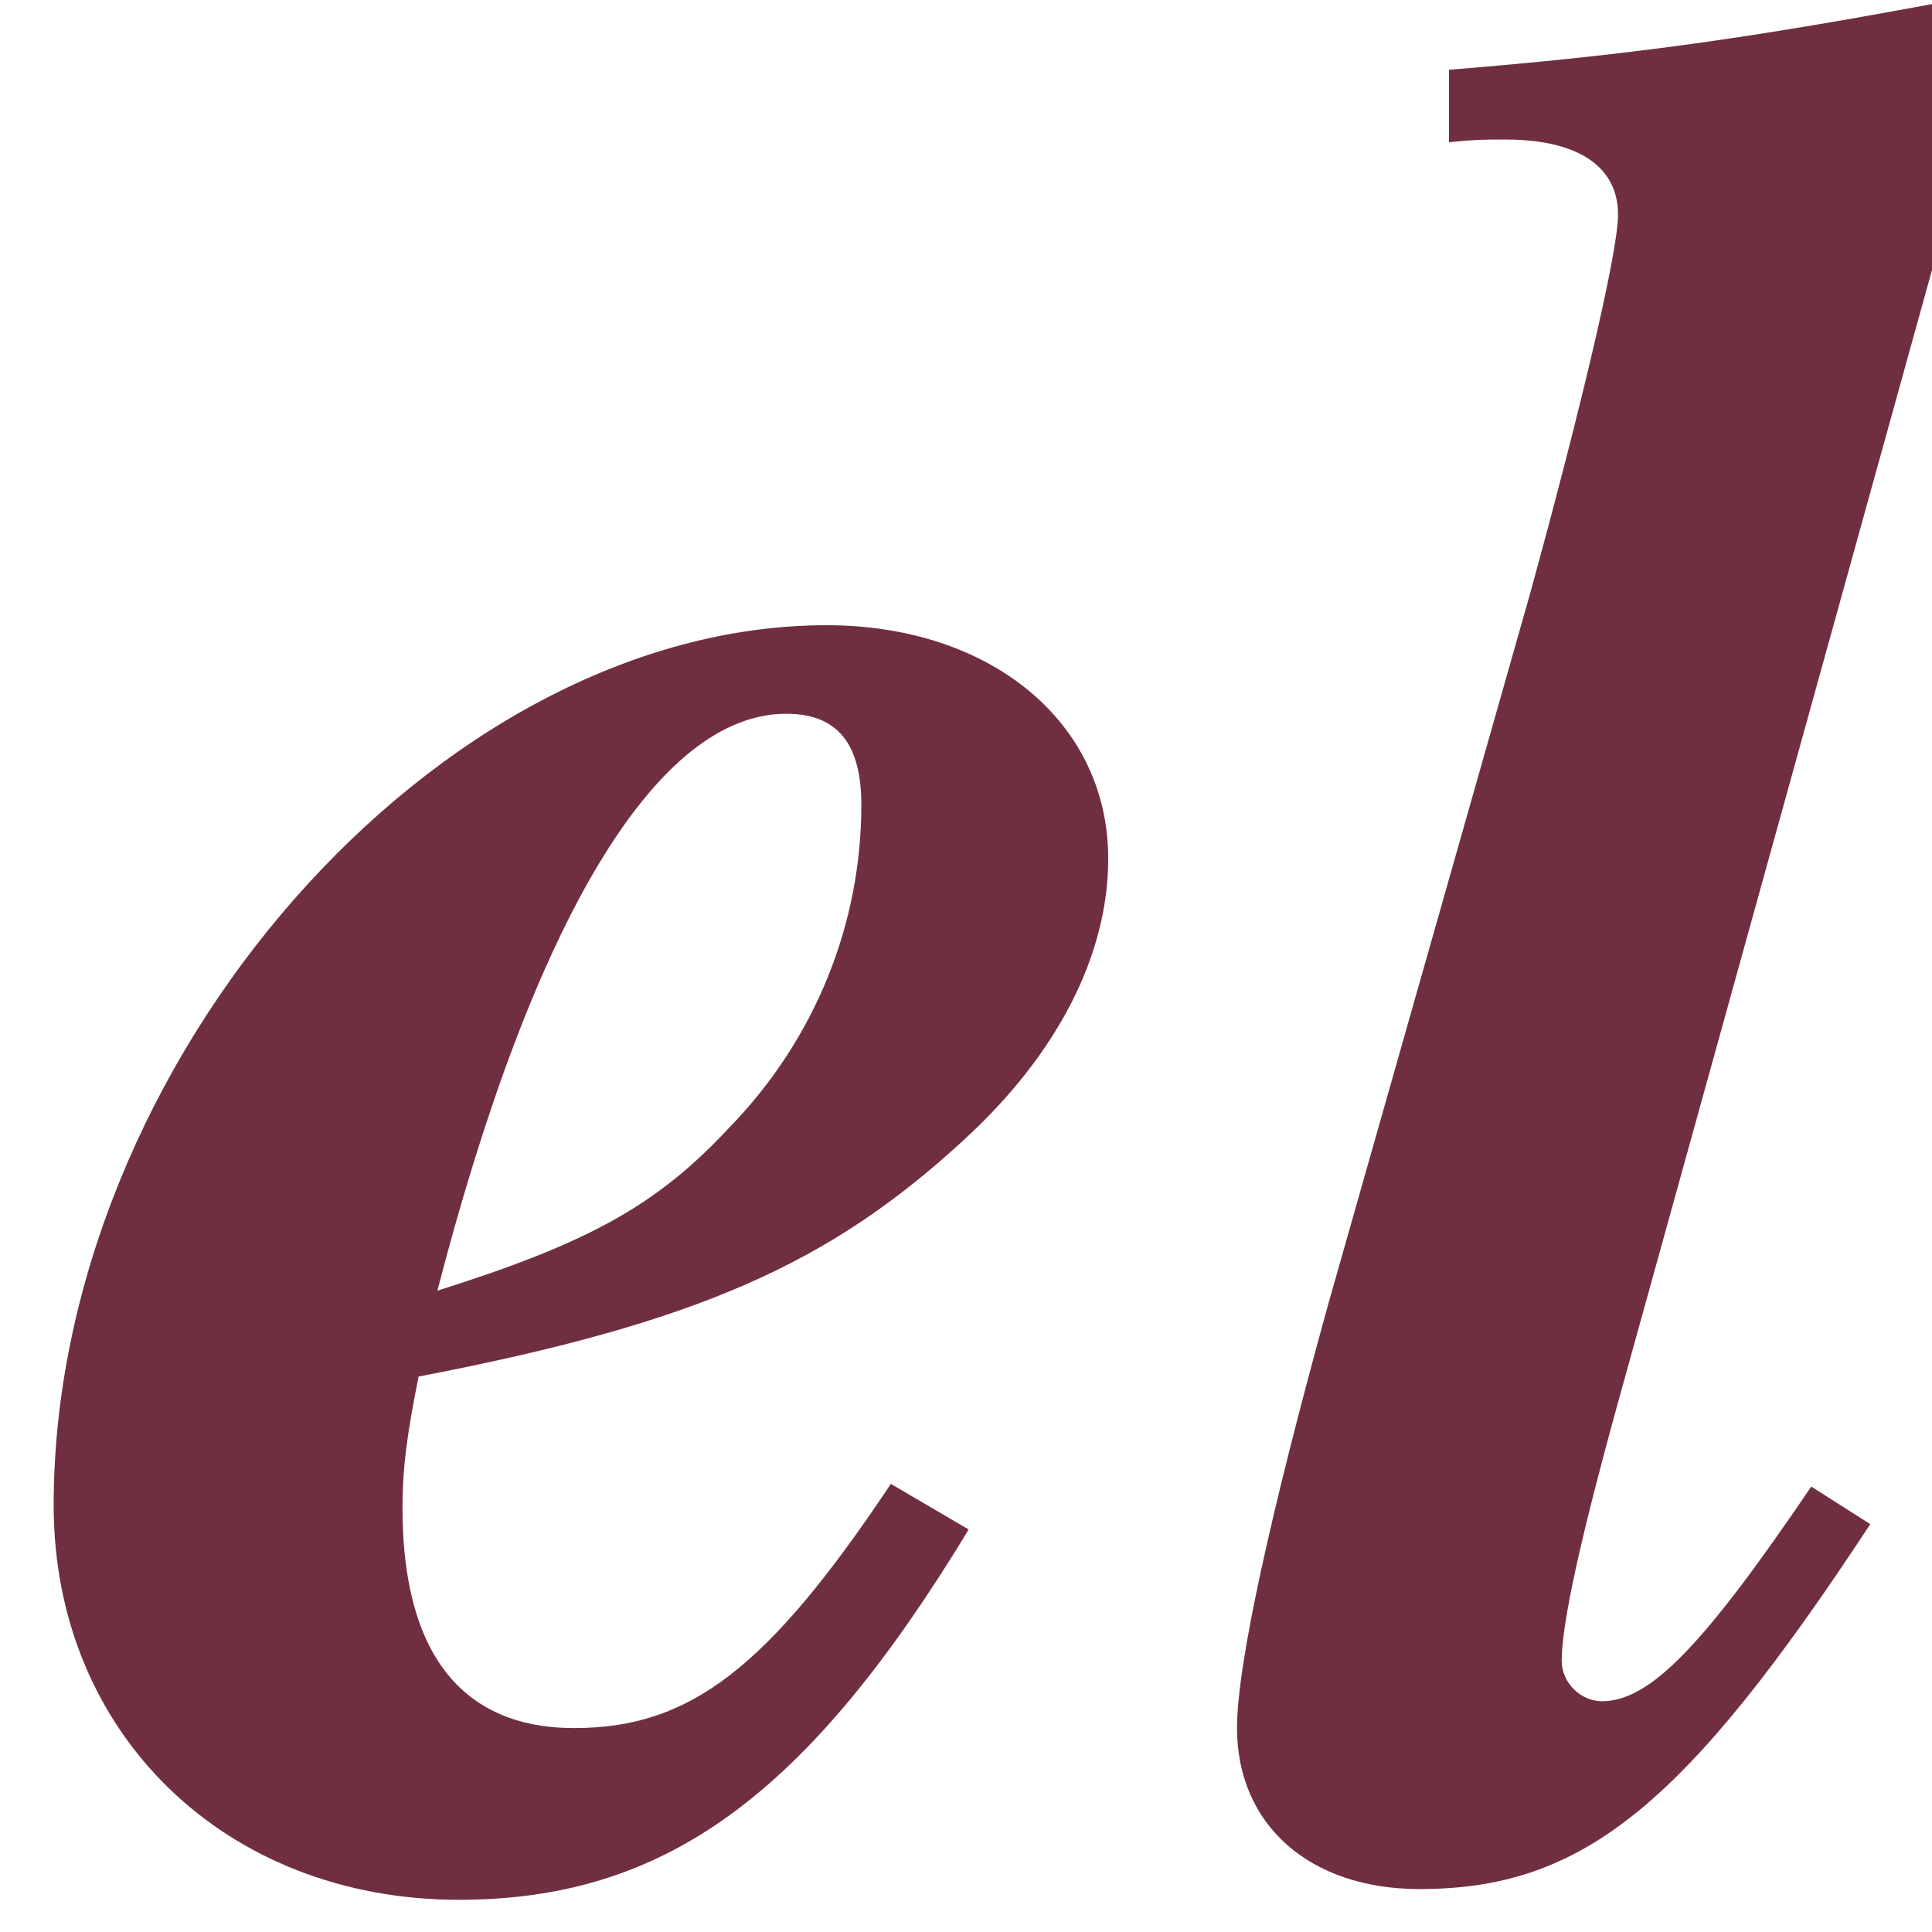
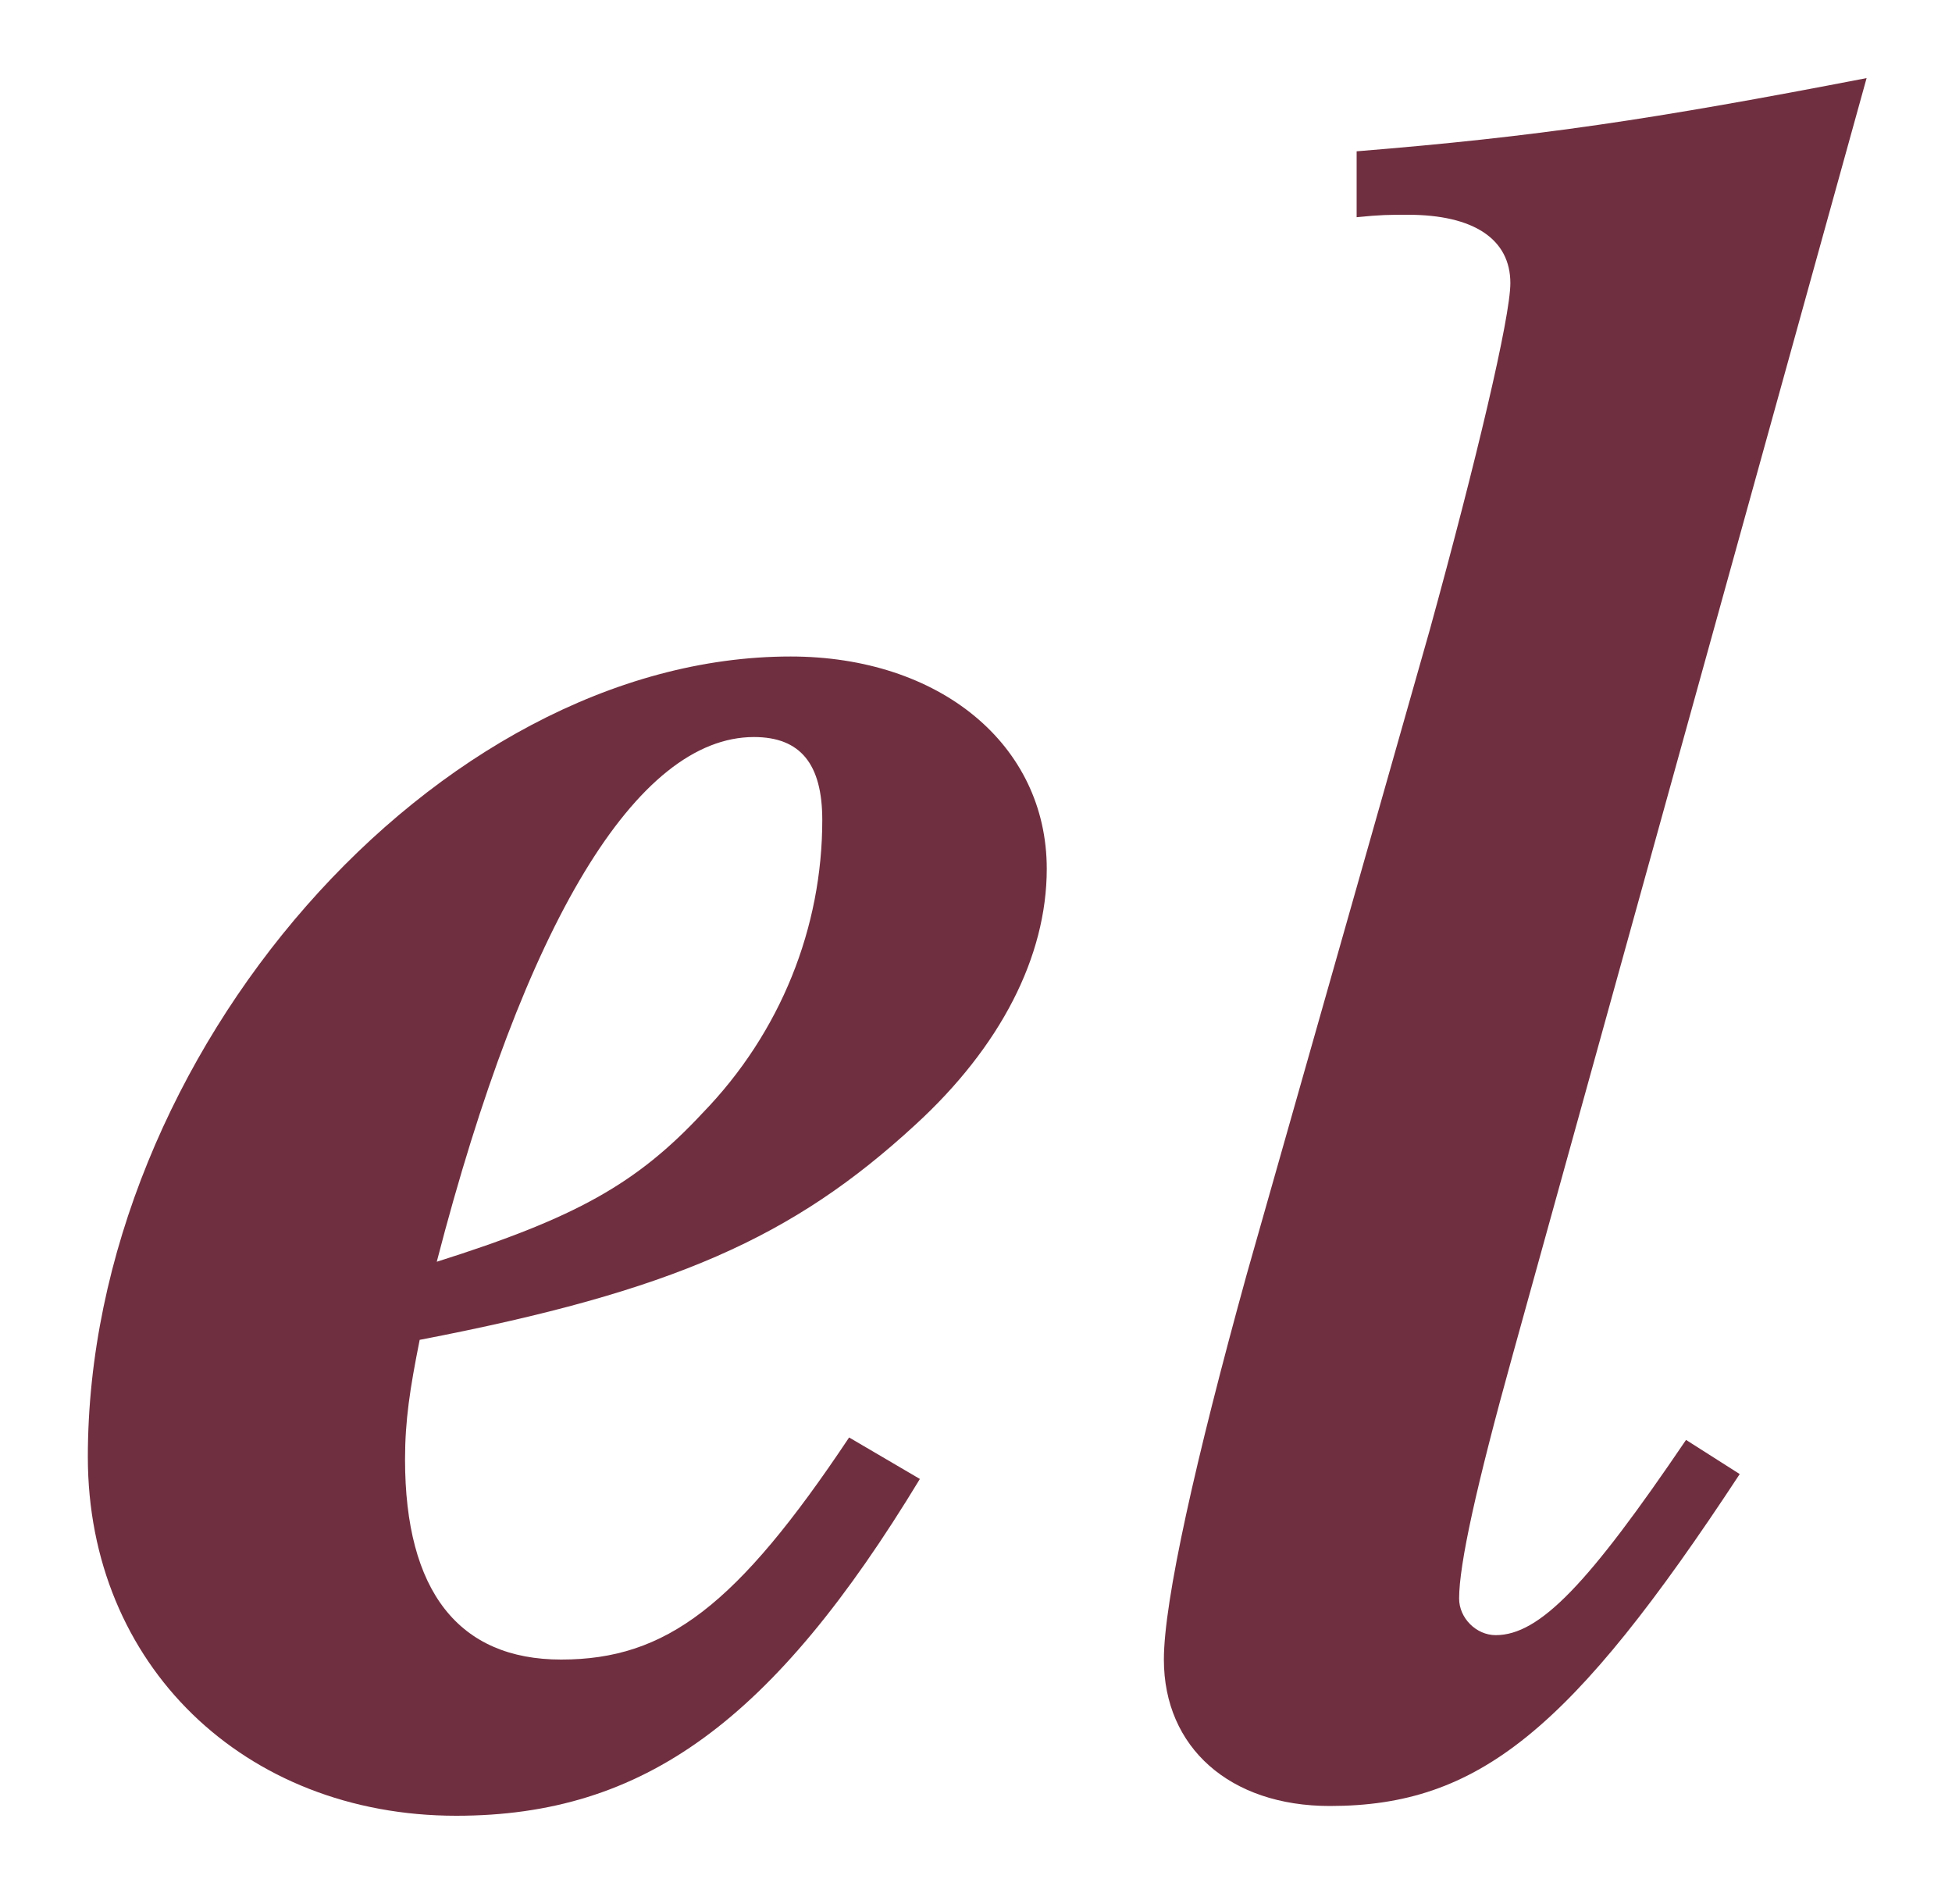
- <svg xmlns="http://www.w3.org/2000/svg" viewBox="0 0 720 720">
+ <svg xmlns="http://www.w3.org/2000/svg" viewBox="-16 -36 800 780">
  <g fill="#702f40" transform="translate(15 695) scale(1 -1)">
    <path transform="translate(0 0)" d="M317 142C271 73 242 51 199 51C157 51 135 79 135 133C135 149 137 162 141 182C245 202 294 224 344 270C379 302 398 339 398 375C398 426 354 462 293 462C148 462 5 299 5 134C5 49 69 -13 156 -13C233 -13 286 26 346 125ZM148 214C184 353 230 429 278 429C297 429 306 418 306 395C306 351 289 308 257 275C230 246 205 232 148 214Z" />
    <path transform="translate(444 0)" d="M216 141C176 82 156 61 138 61C130 61 123 68 123 76C123 90 130 122 145 176L290 699C202 682 155 675 81 669V642C91 643 94 643 102 643C129 643 144 633 144 615C144 601 130 542 111 473L36 209C15 133 2 75 2 51C2 15 29 -9 70 -9C131 -9 169 22 238 127Z" />
  </g>
</svg>
